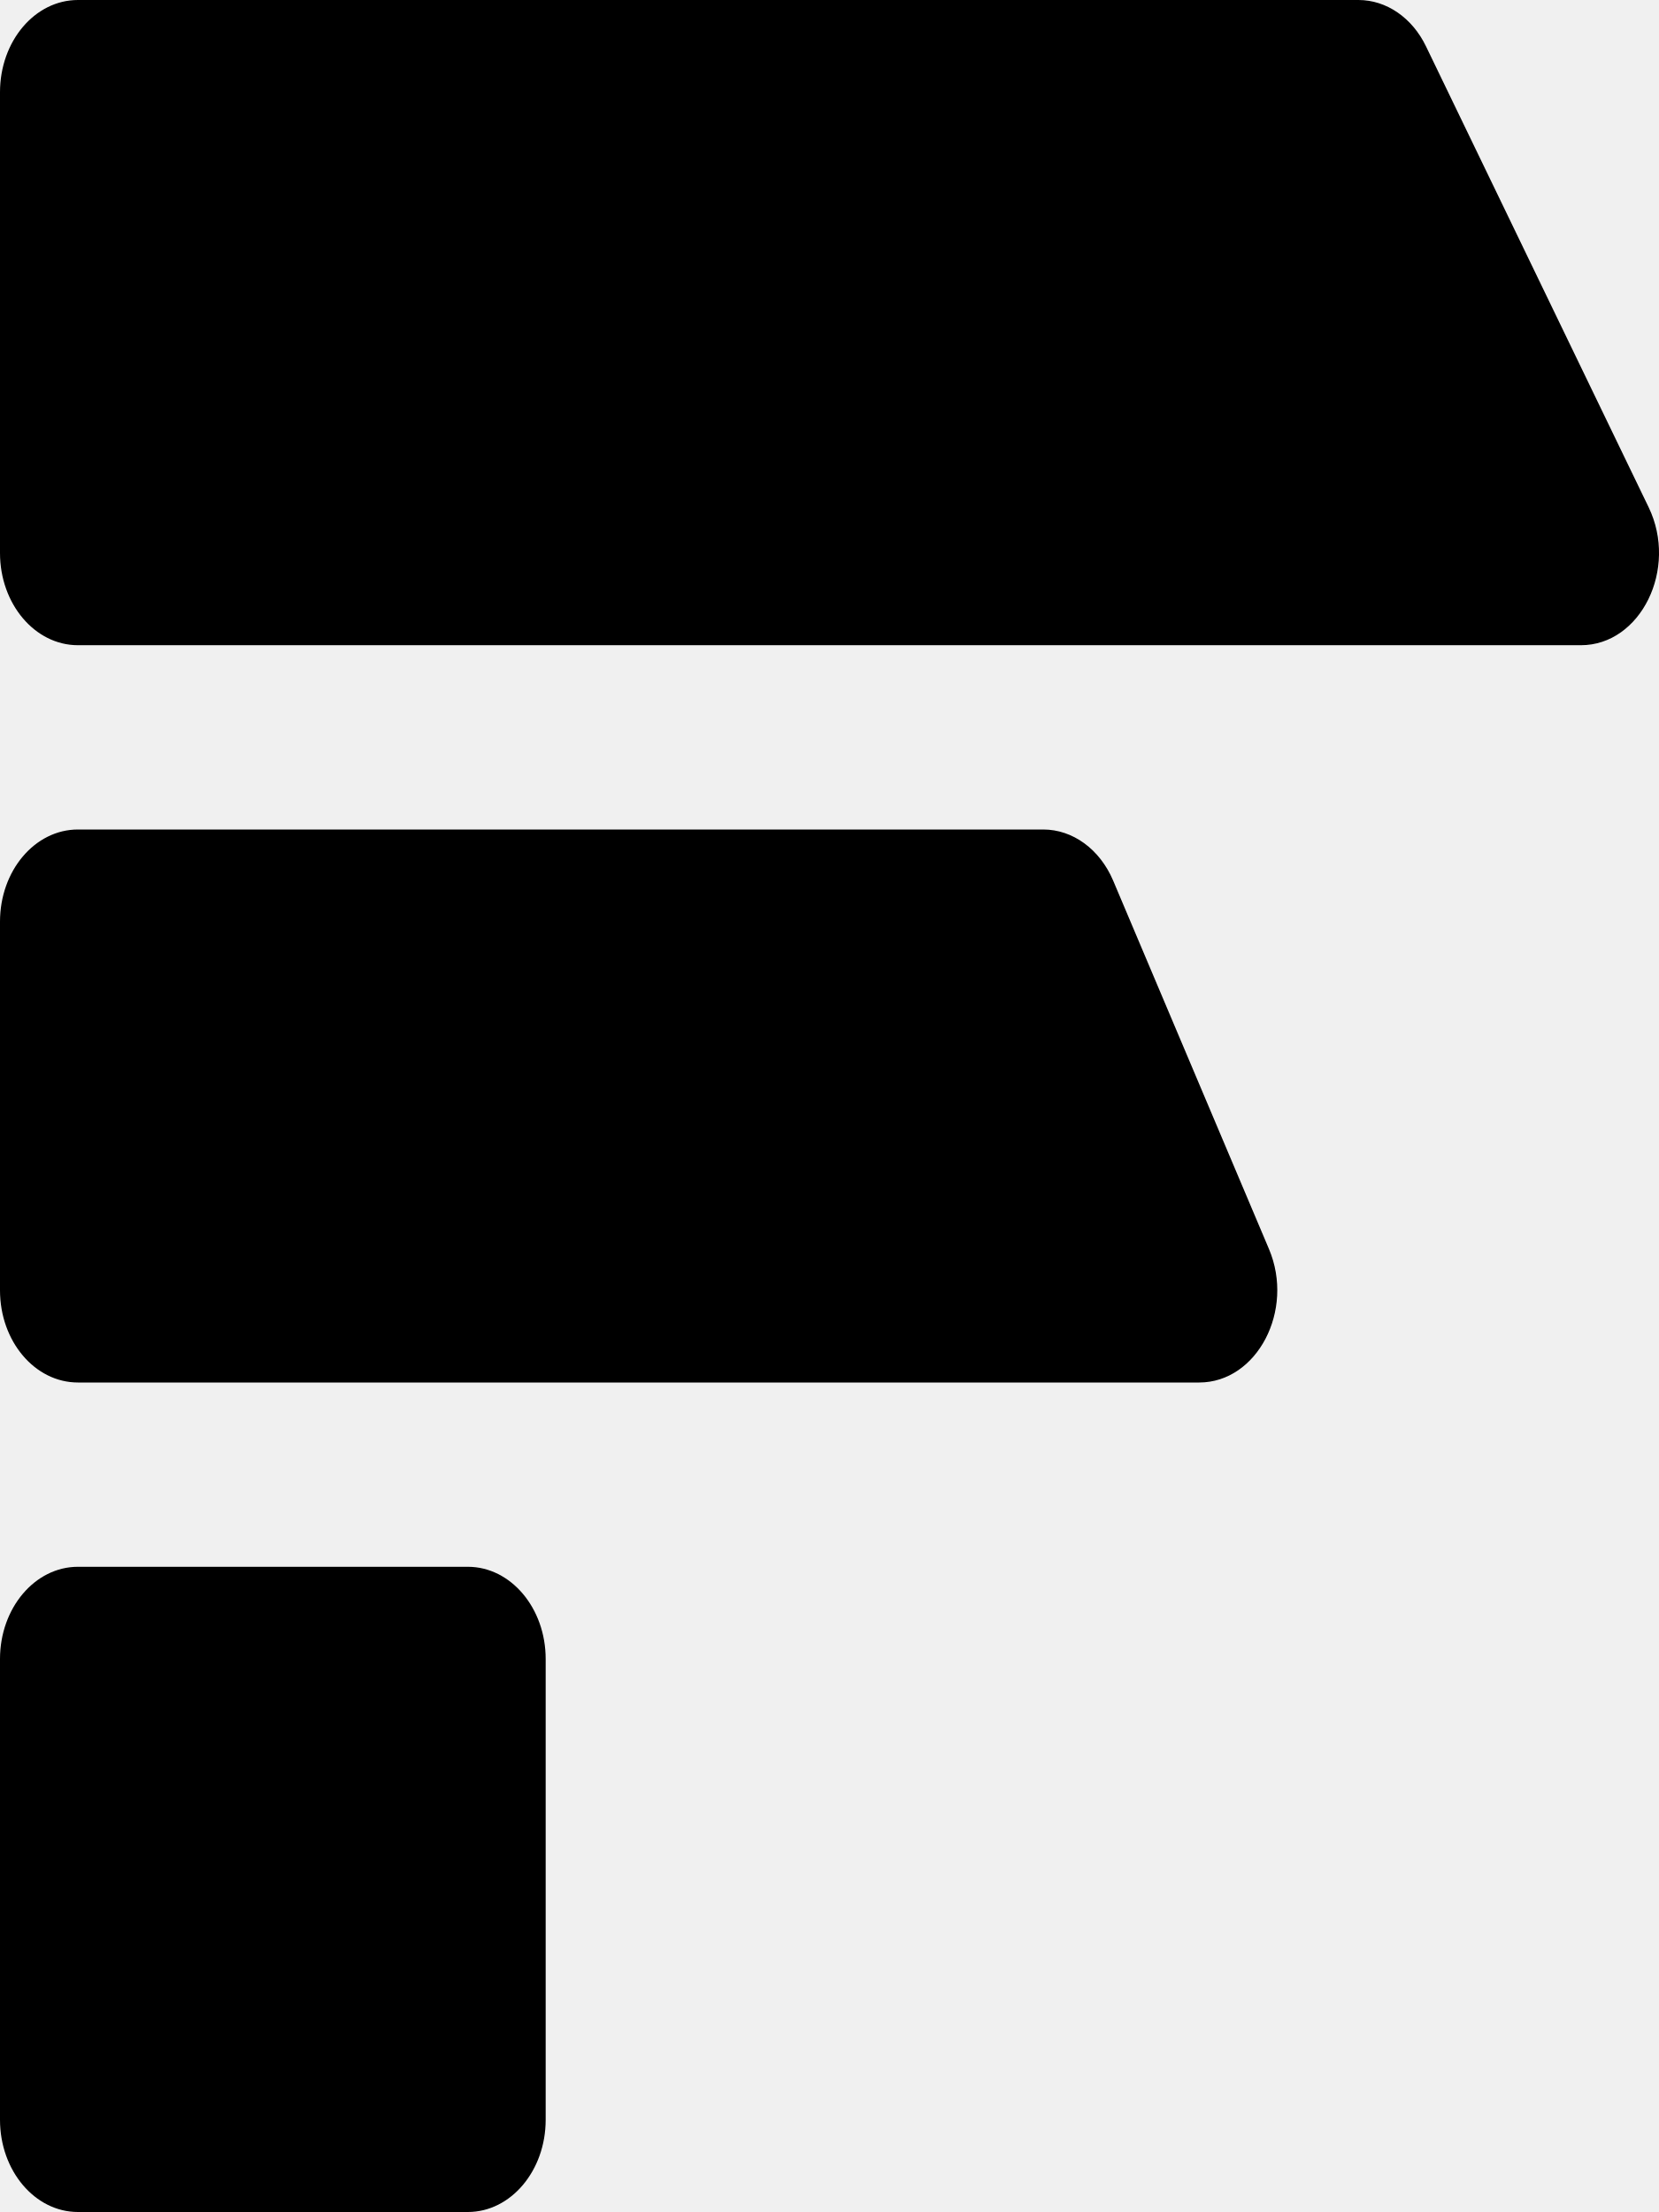
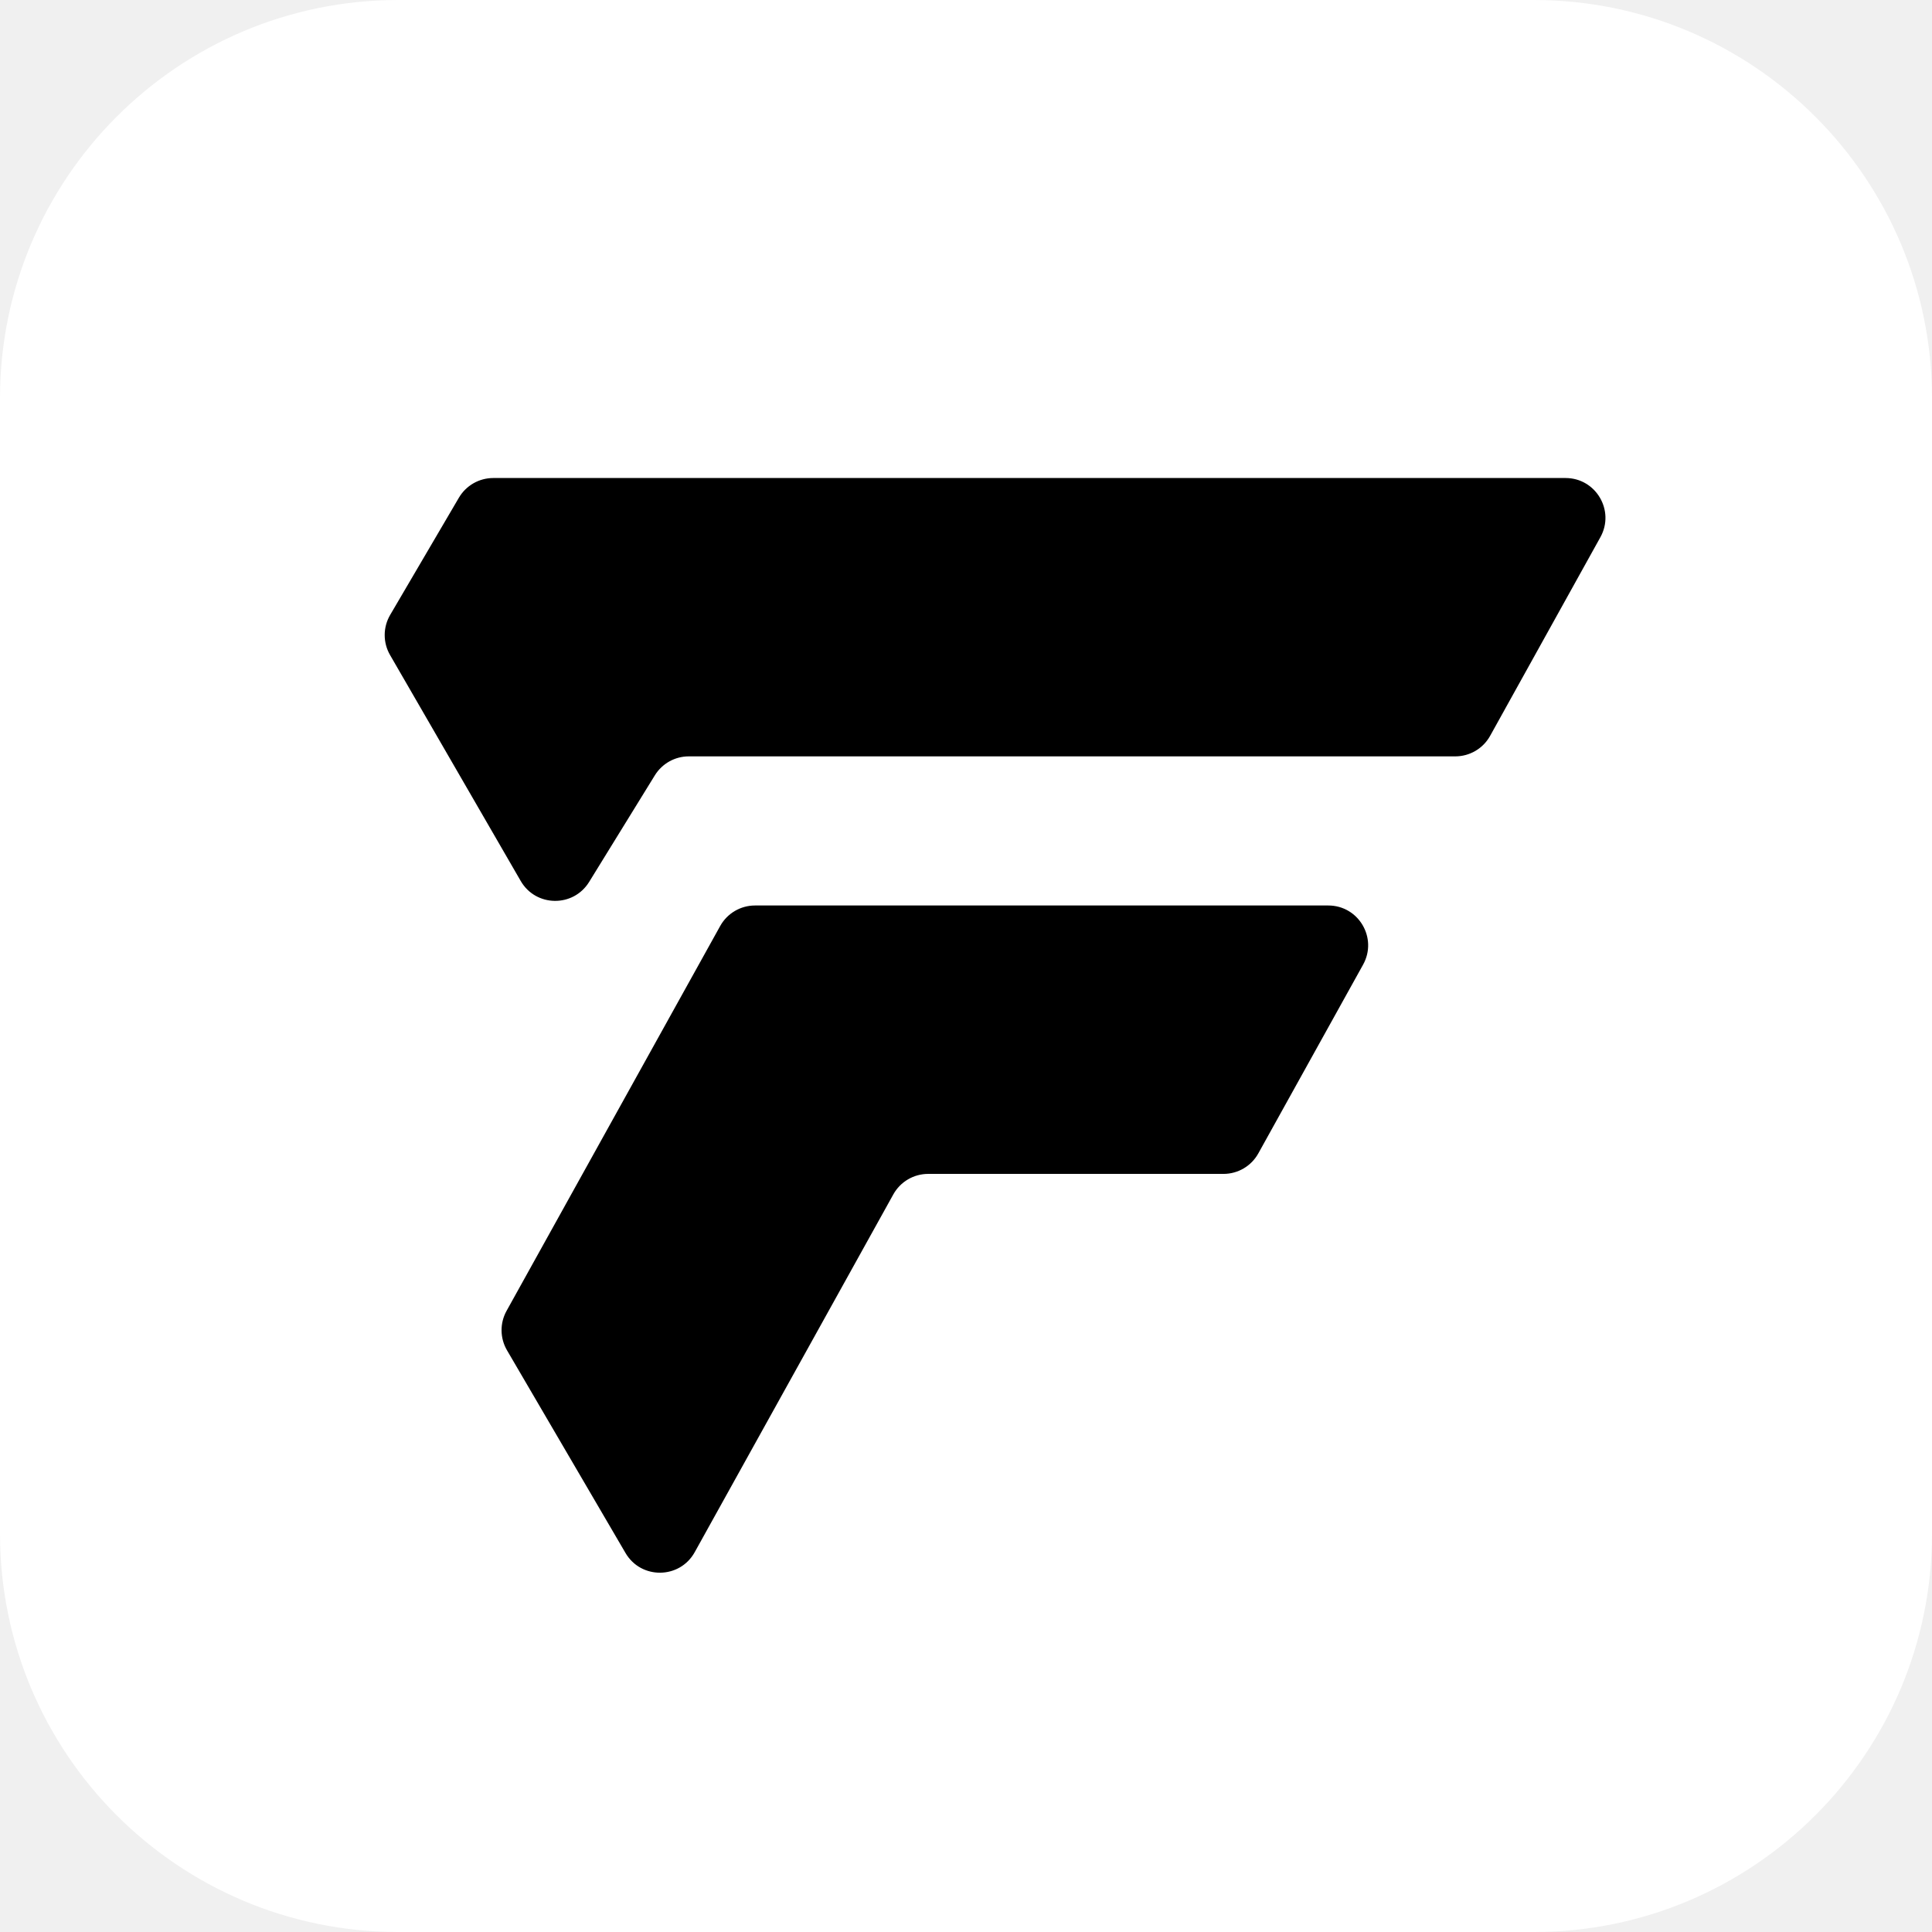
- <svg xmlns="http://www.w3.org/2000/svg" width="12" height="16" viewBox="0 0 12 16" fill="none">
-   <path d="M3.384 11.333C3.695 11.333 3.947 11.632 3.947 12V15.333C3.947 15.701 3.695 16 3.384 16H0.564C0.252 16 0 15.701 0 15.333V12C0 11.632 0.252 11.333 0.564 11.333H3.384Z" fill="black" />
-   <path d="M7.546 6C7.76 6 7.955 6.143 8.051 6.368L9.179 9.035C9.366 9.478 9.093 10 8.674 10H0.564C0.252 10 0 9.702 0 9.333V6.667C3.63315e-08 6.298 0.252 6 0.564 6H7.546Z" fill="black" />
-   <path d="M9.826 0C10.028 8.58332e-05 10.215 0.128 10.315 0.336L11.925 3.669C12.14 4.114 11.868 4.667 11.435 4.667H0.564C0.252 4.667 0 4.368 0 4V0.667C0 0.298 0.252 0 0.564 0H9.826Z" fill="black" />
+ <svg xmlns="http://www.w3.org/2000/svg" width="97" height="97" viewBox="0 0 97 97" fill="none">
+   <rect width="97" height="97" rx="20" fill="white" />
+   <path d="M19.589 30.873C19.225 31.494 19.223 32.263 19.583 32.886L26.144 44.232C26.901 45.542 28.783 45.568 29.578 44.28L32.879 38.925C33.244 38.335 33.888 37.975 34.582 37.975H73.065C73.792 37.975 74.461 37.581 74.814 36.946L80.351 26.971C81.091 25.638 80.127 24 78.602 24H24.766C24.056 24 23.399 24.376 23.04 24.988L19.589 30.873Z" fill-rule="evenodd" clip-rule="evenodd" fill="black" />
+   <path d="M36.159 46.491C36.512 45.856 37.181 45.462 37.908 45.462H66.689C68.213 45.462 69.177 47.099 68.437 48.432L63.177 57.908C62.825 58.544 62.155 58.938 61.428 58.938H46.6C45.873 58.938 45.204 59.332 44.851 59.967L34.879 77.931C34.127 79.286 32.186 79.308 31.404 77.97L25.455 67.794C25.099 67.184 25.09 66.431 25.433 65.814L36.159 46.491Z" fill-rule="evenodd" clip-rule="evenodd" fill="black" />
</svg>
